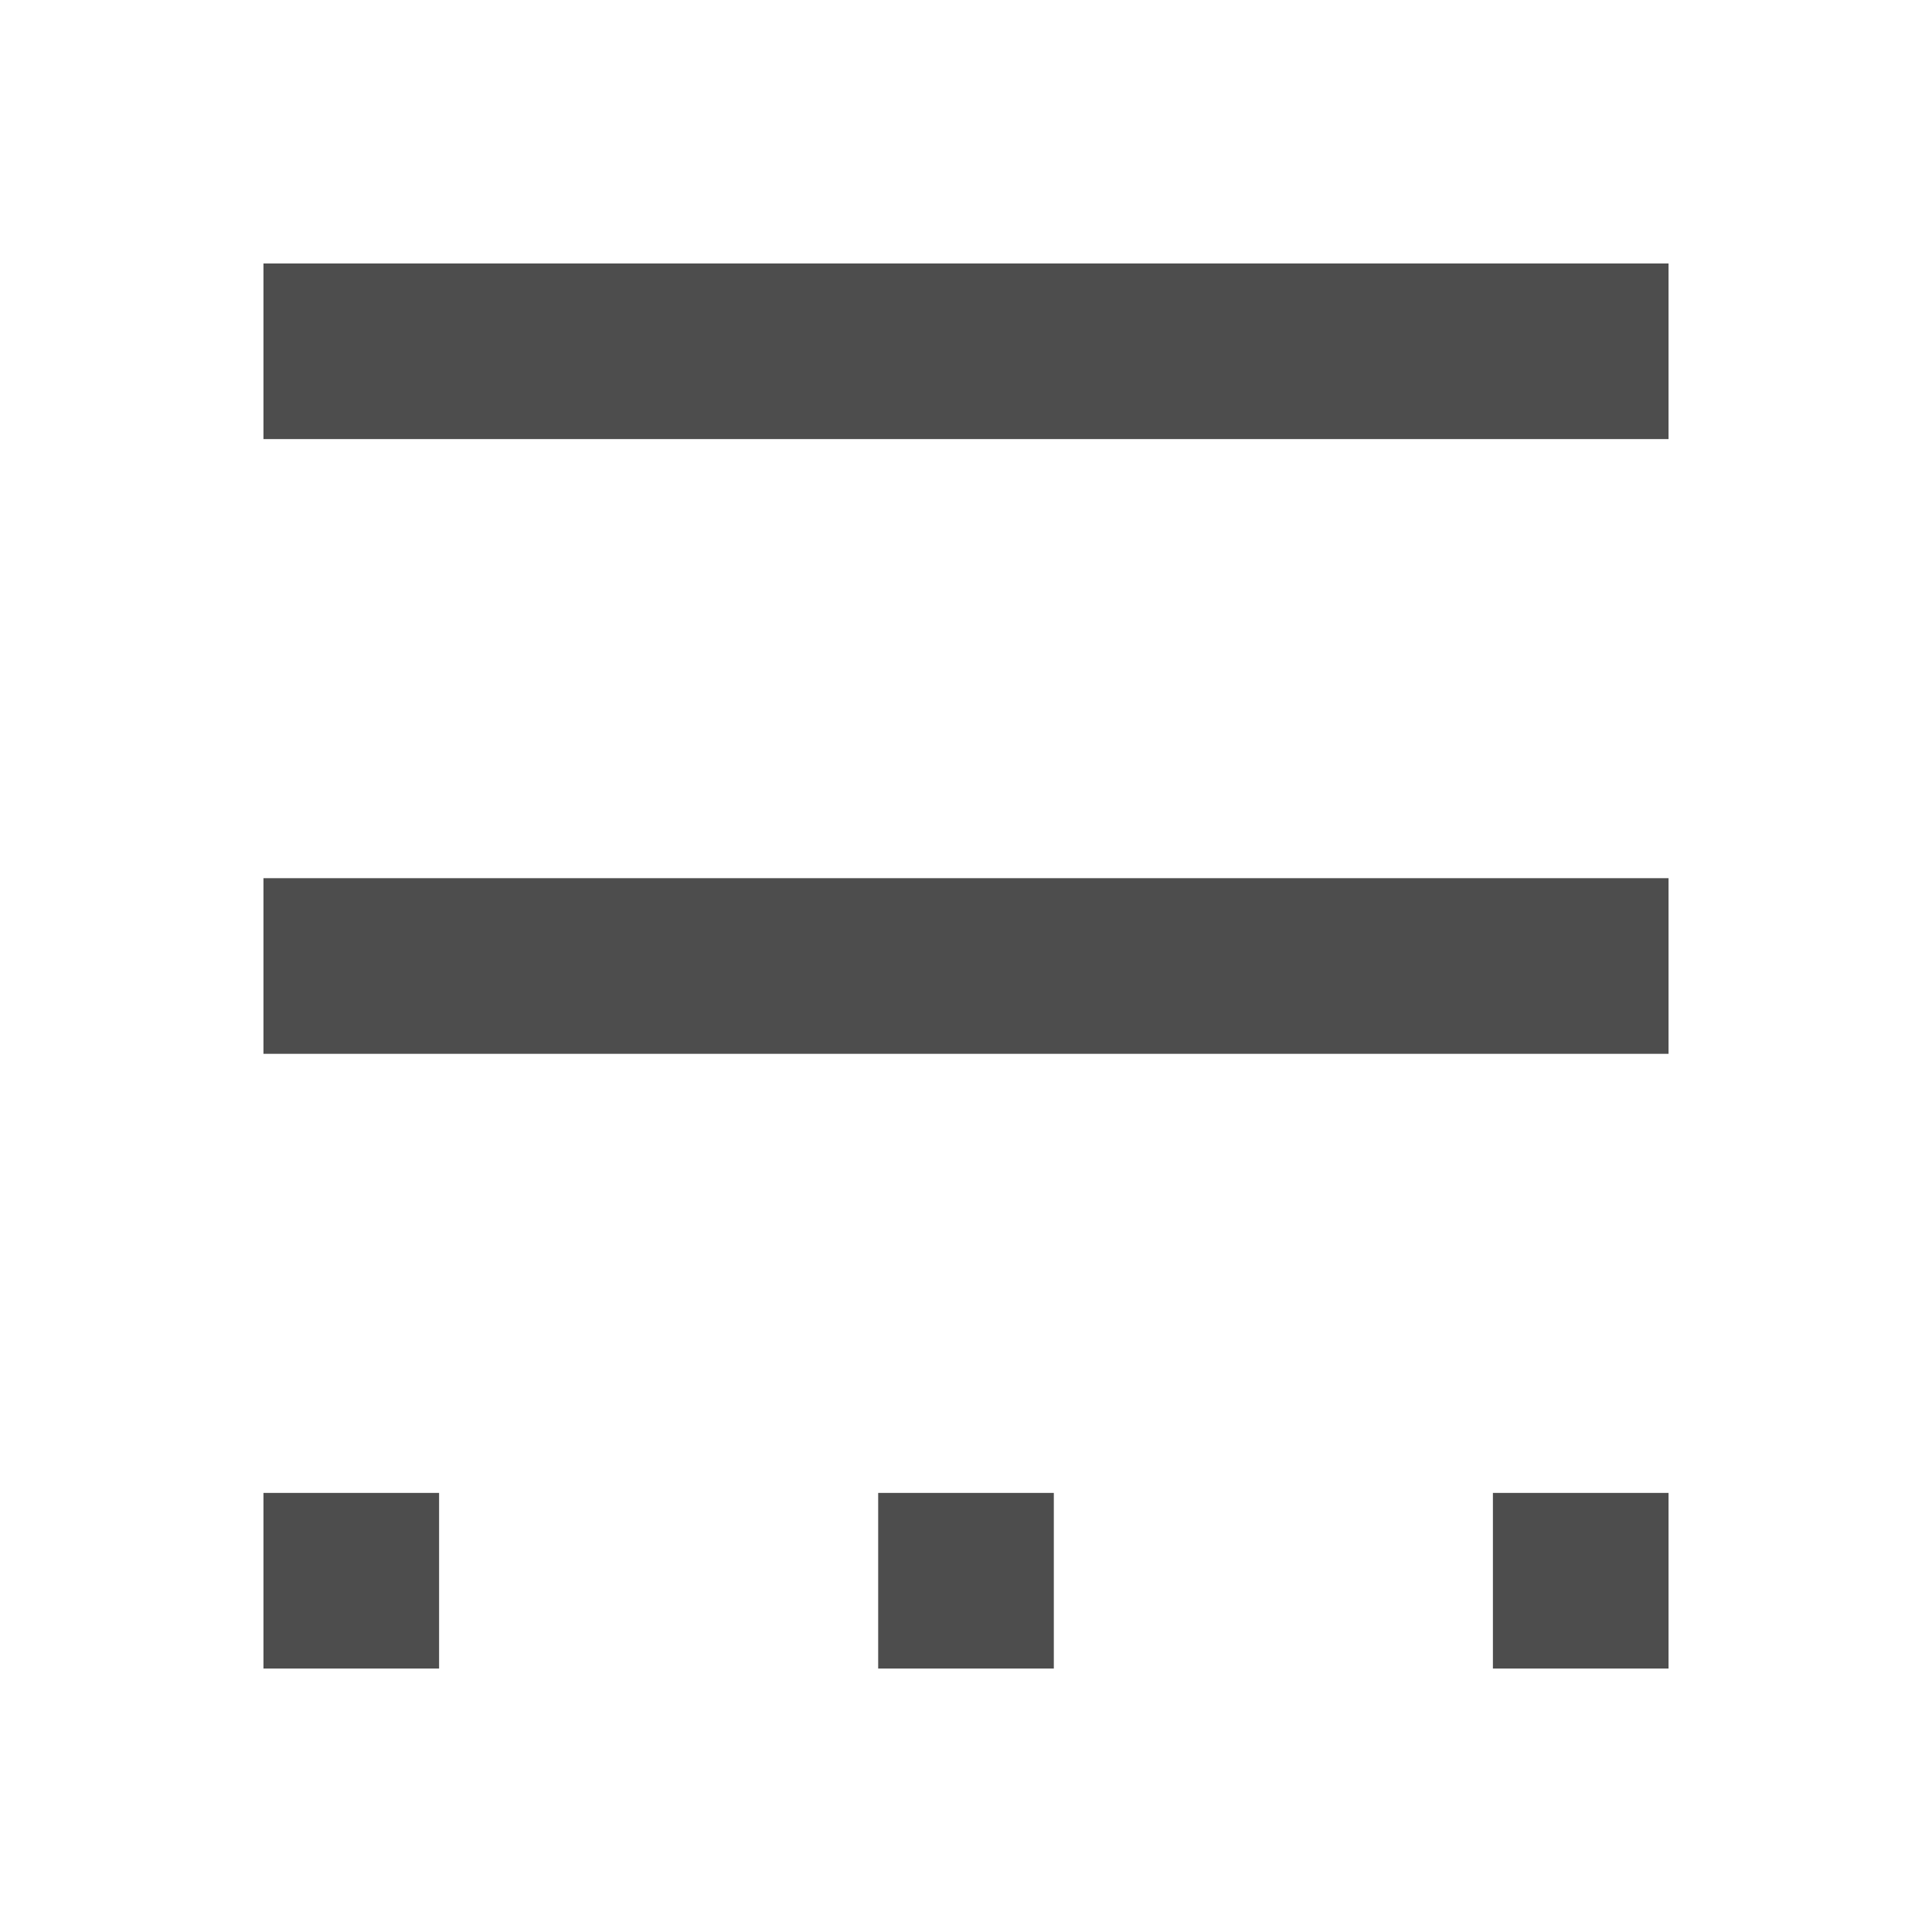
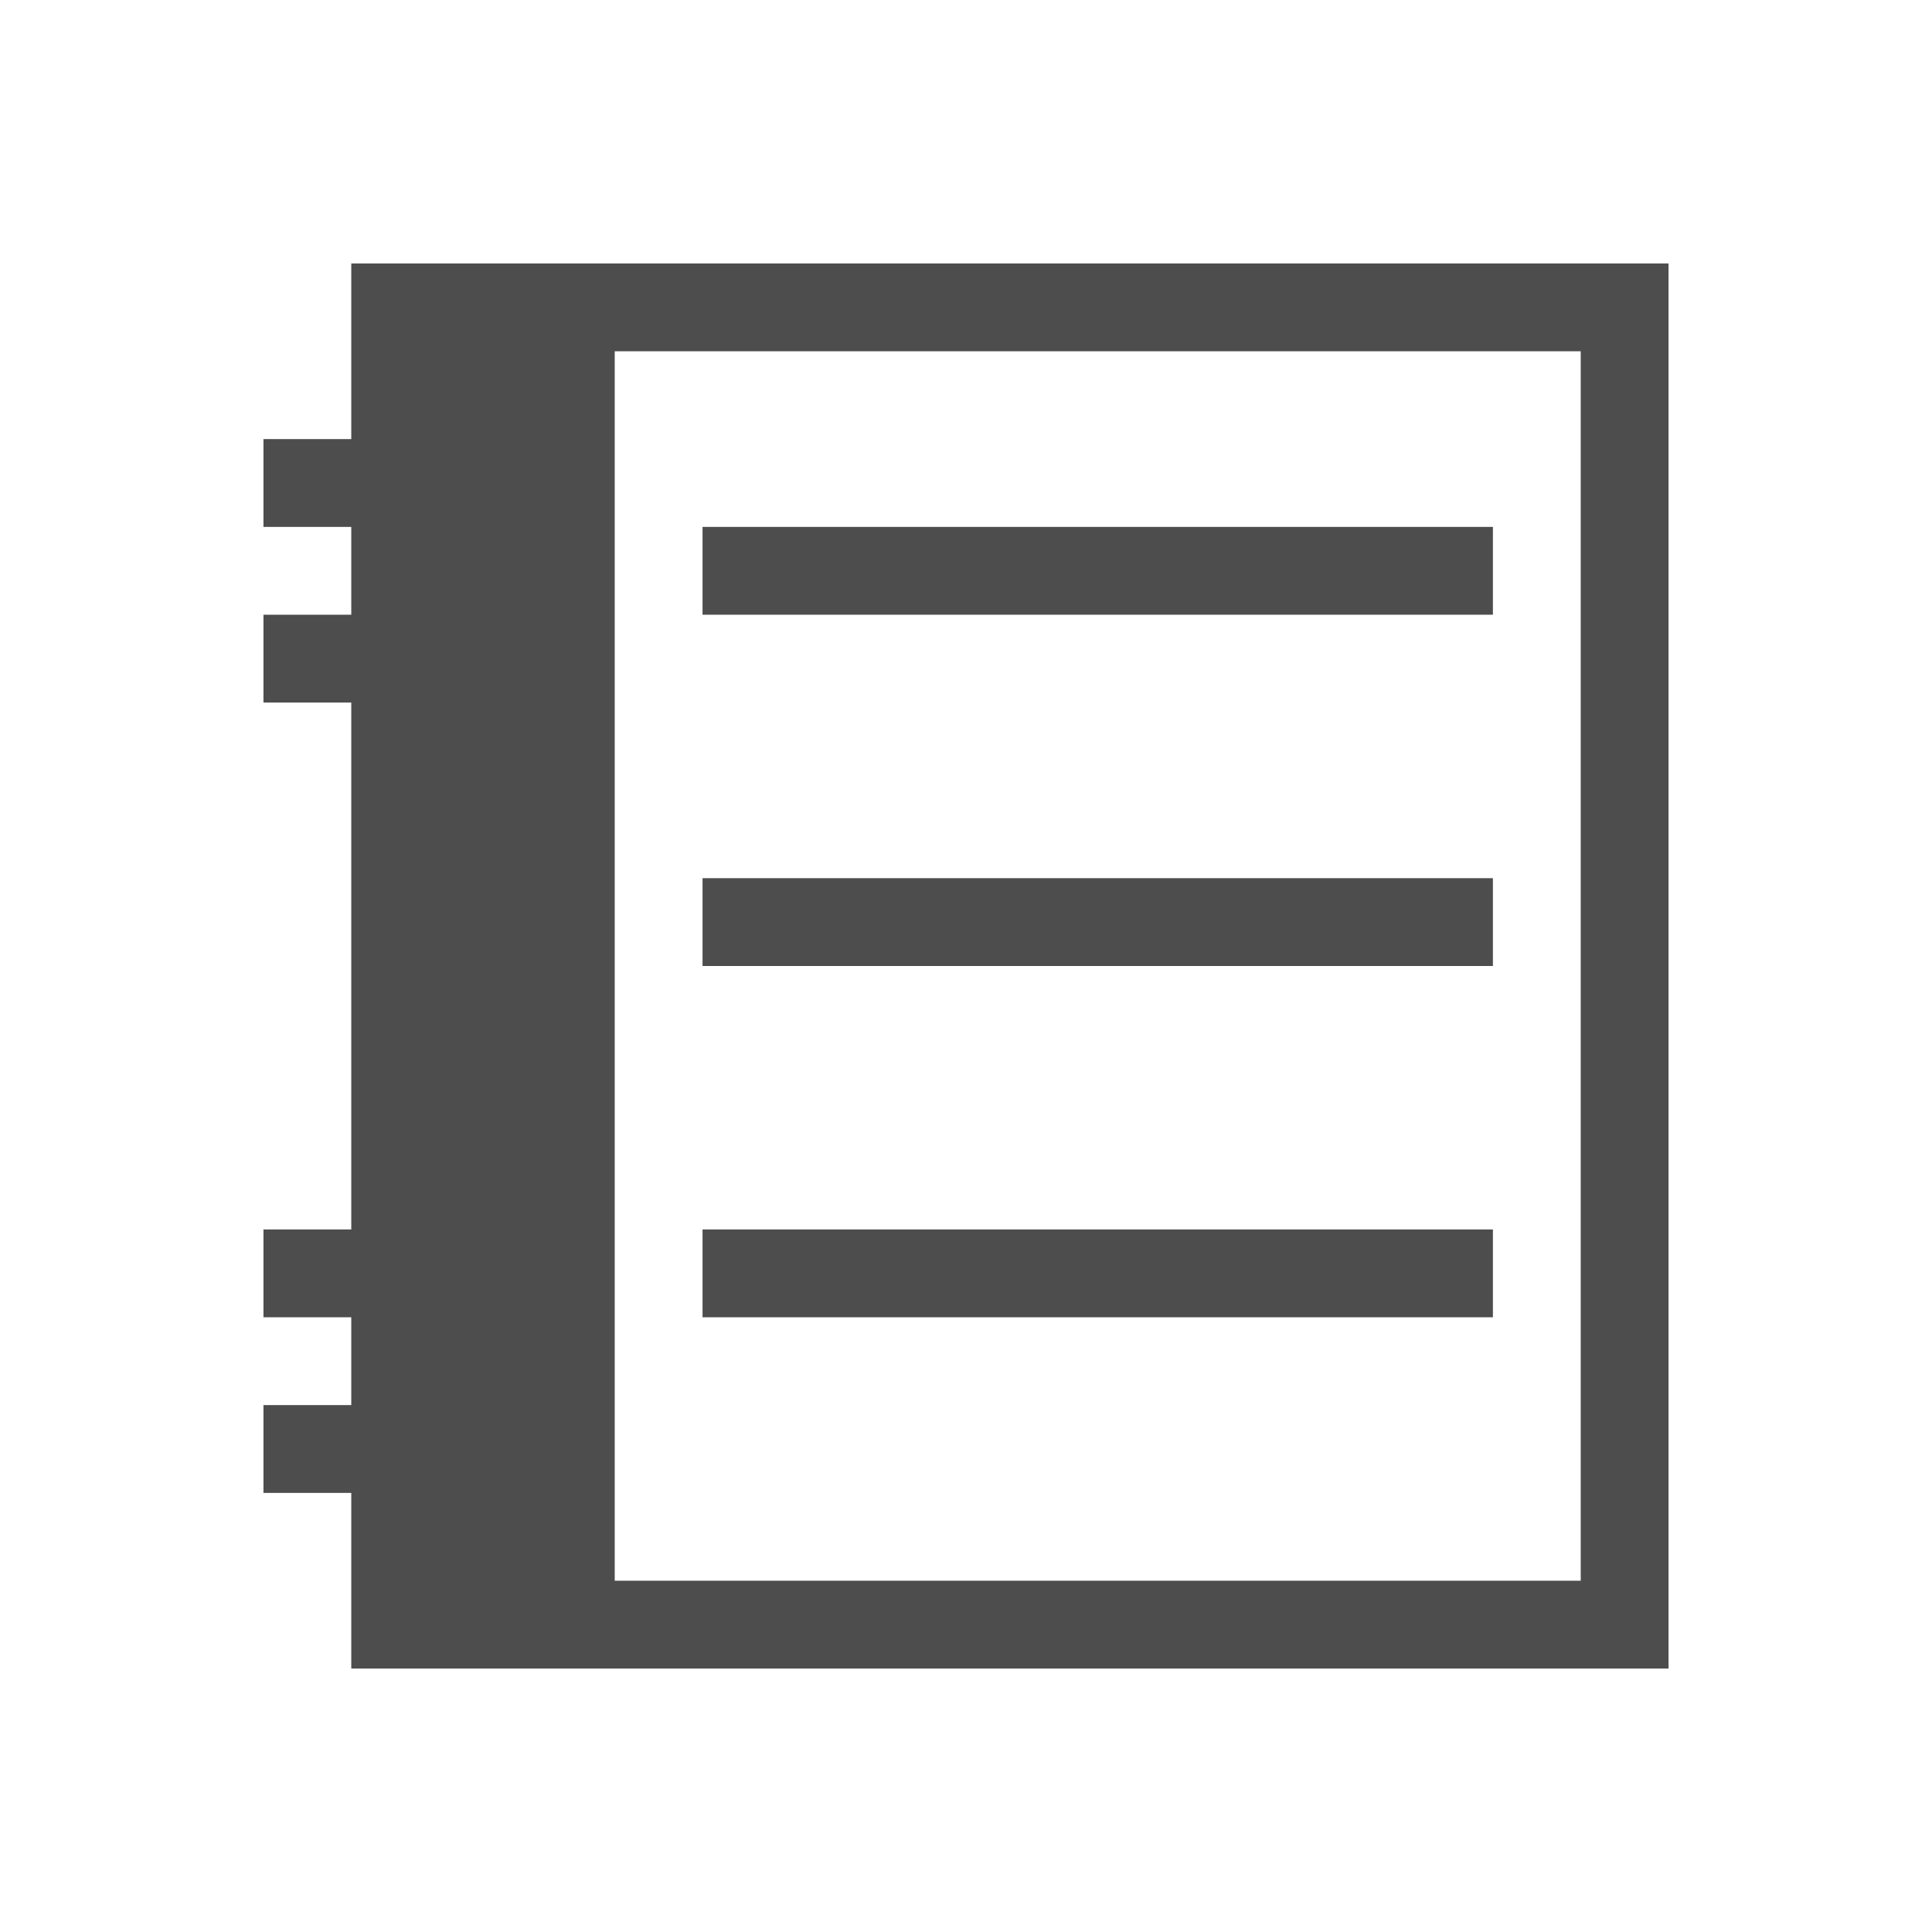
- <svg xmlns="http://www.w3.org/2000/svg" width="22" height="22" id="svg3109" version="1.1">
-   <defs id="defs3111" />
-   <g id="layer1" transform="translate(-534.1429,-579.0765)">
-     <path style="opacity:1;fill:#4d4d4d;fill-opacity:1;stroke:none" d="m 3,3 0,2 16,0 0,-2 z m 0,7 0,2 16,0 0,-2 z m 0,7 0,2 2,0 0,-2 z m 7,0 0,2 2,0 0,-2 z m 7,0 0,2 2,0 0,-2 z" transform="translate(534.1429,579.0765)" id="path4163" />
+ <svg xmlns="http://www.w3.org/2000/svg" width="22" height="22" id="svg3049" version="1.1">
+   <defs id="defs3051" />
+   <g id="layer1" transform="translate(-421.7143,-525.7907)">
+     <path style="opacity:1;fill:#4d4d4d;fill-opacity:1;stroke:none;stroke-width:0.1;stroke-miterlimit:4;stroke-dasharray:none;stroke-opacity:1" d="m 4,3 0,2 -1,0 0,1 1,0 0,1 -1,0 0,1 1,0 0,6 -1,0 0,1 1,0 0,1 -1,0 0,1 1,0 0,2 3,0 12,0 0,-1 L 19,3 7,3 Z m 3,1 2,0 1,0 8,0 0,2 0,1 0,2 0,1 0,2 0,1 0,2 0,1 0,2 -8,0 L 9,18 7,18 7,16 7,15 7,13 7,12 7,10 7,9 7,7 7,6 Z m 1,2 0,1 9,0 0,-1 z m 0,4 0,1 9,0 0,-1 z m 0,4 0,1 9,0 0,-1 z" transform="translate(421.7143,525.7907)" id="rect4151" />
  </g>
</svg>
